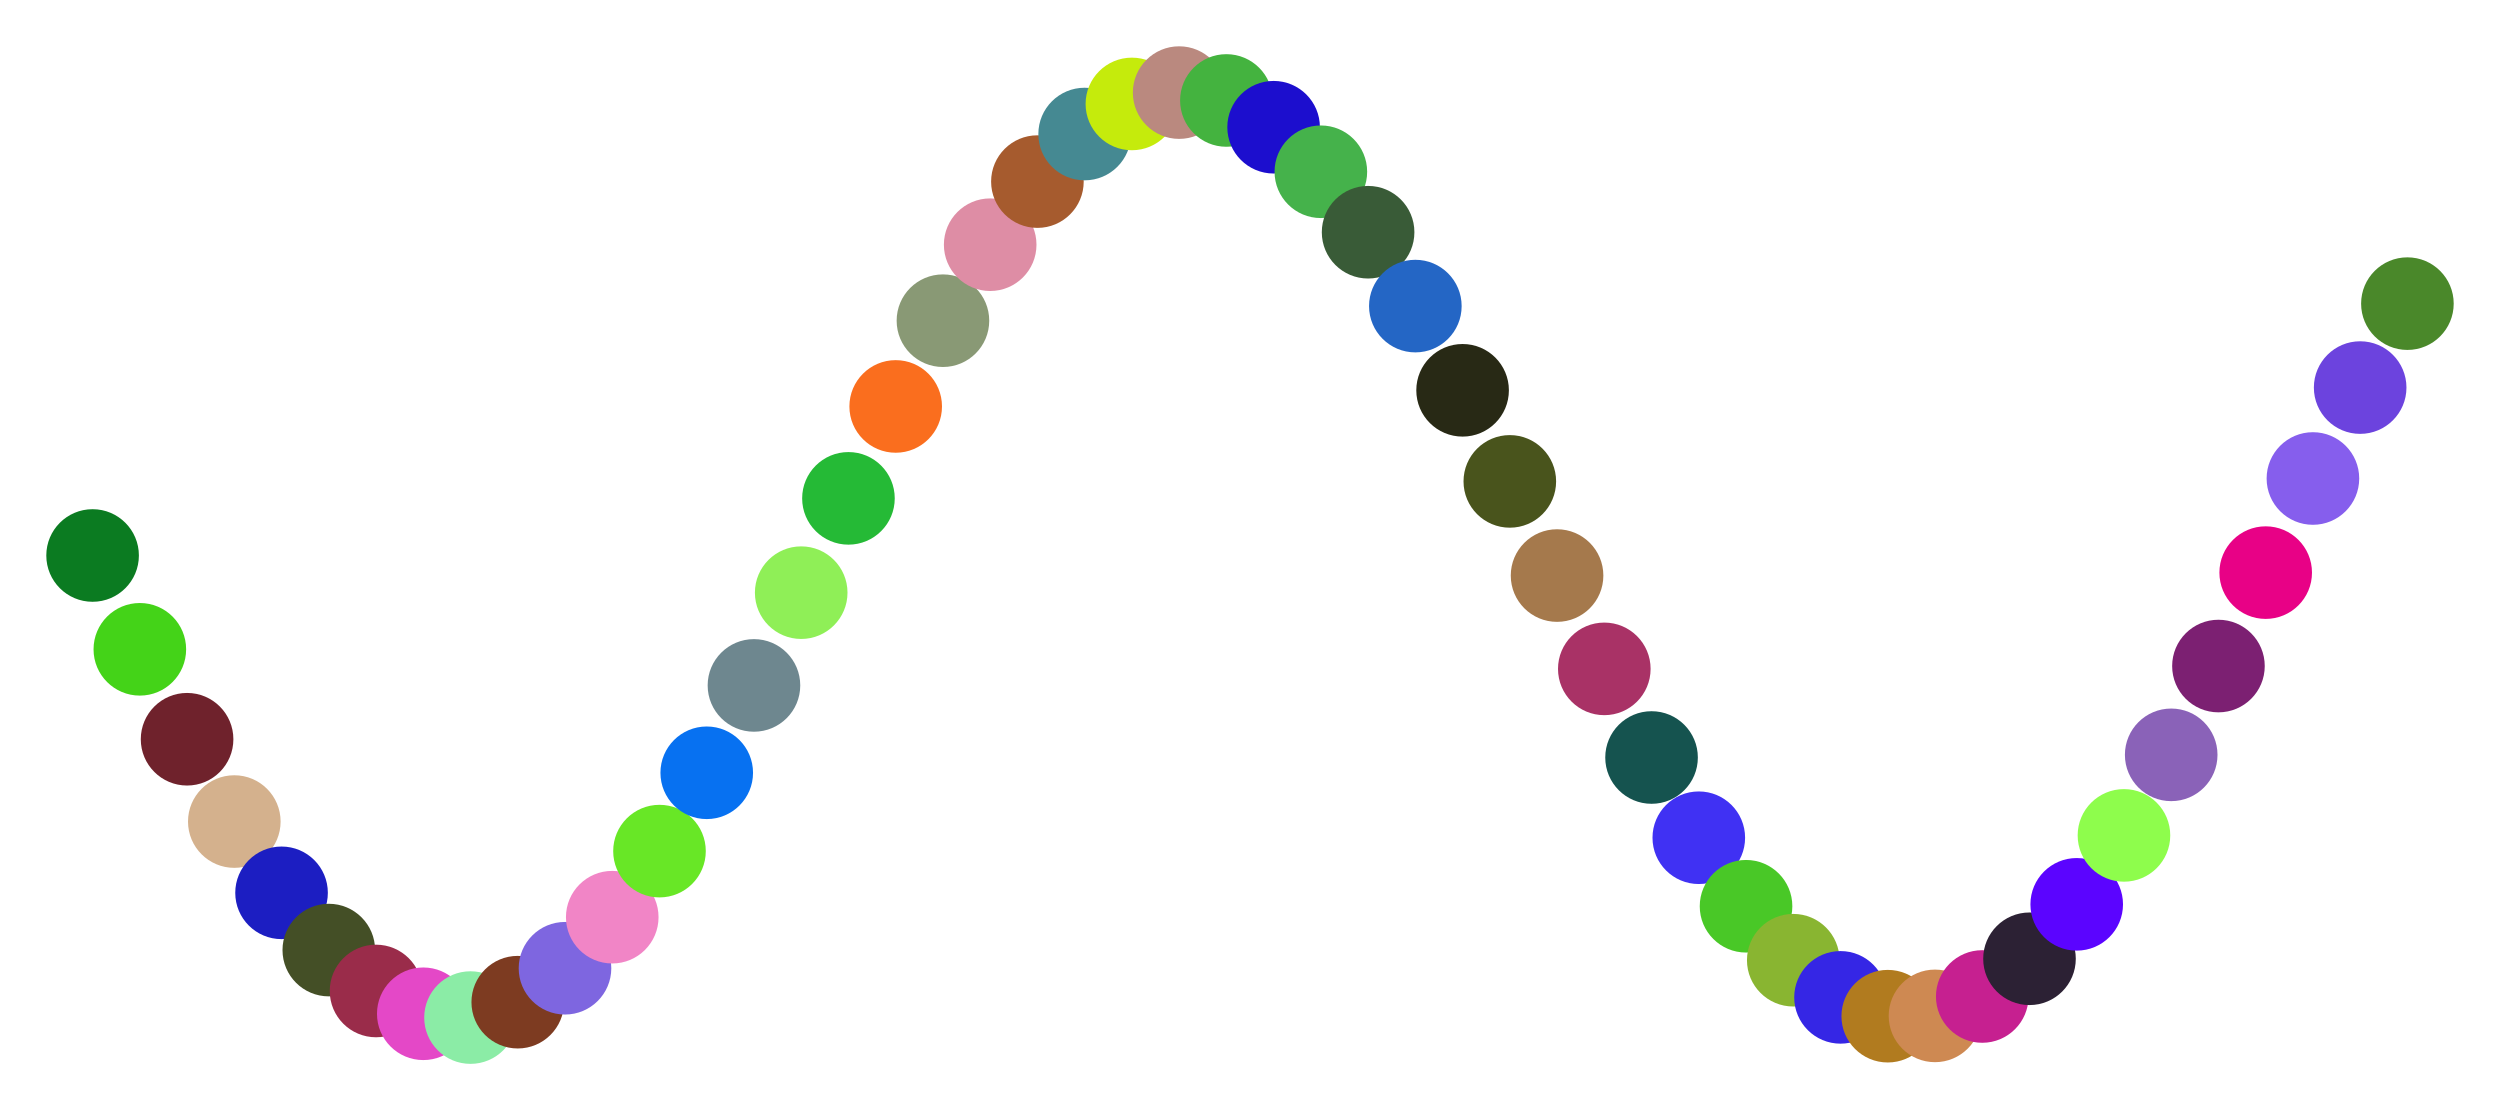
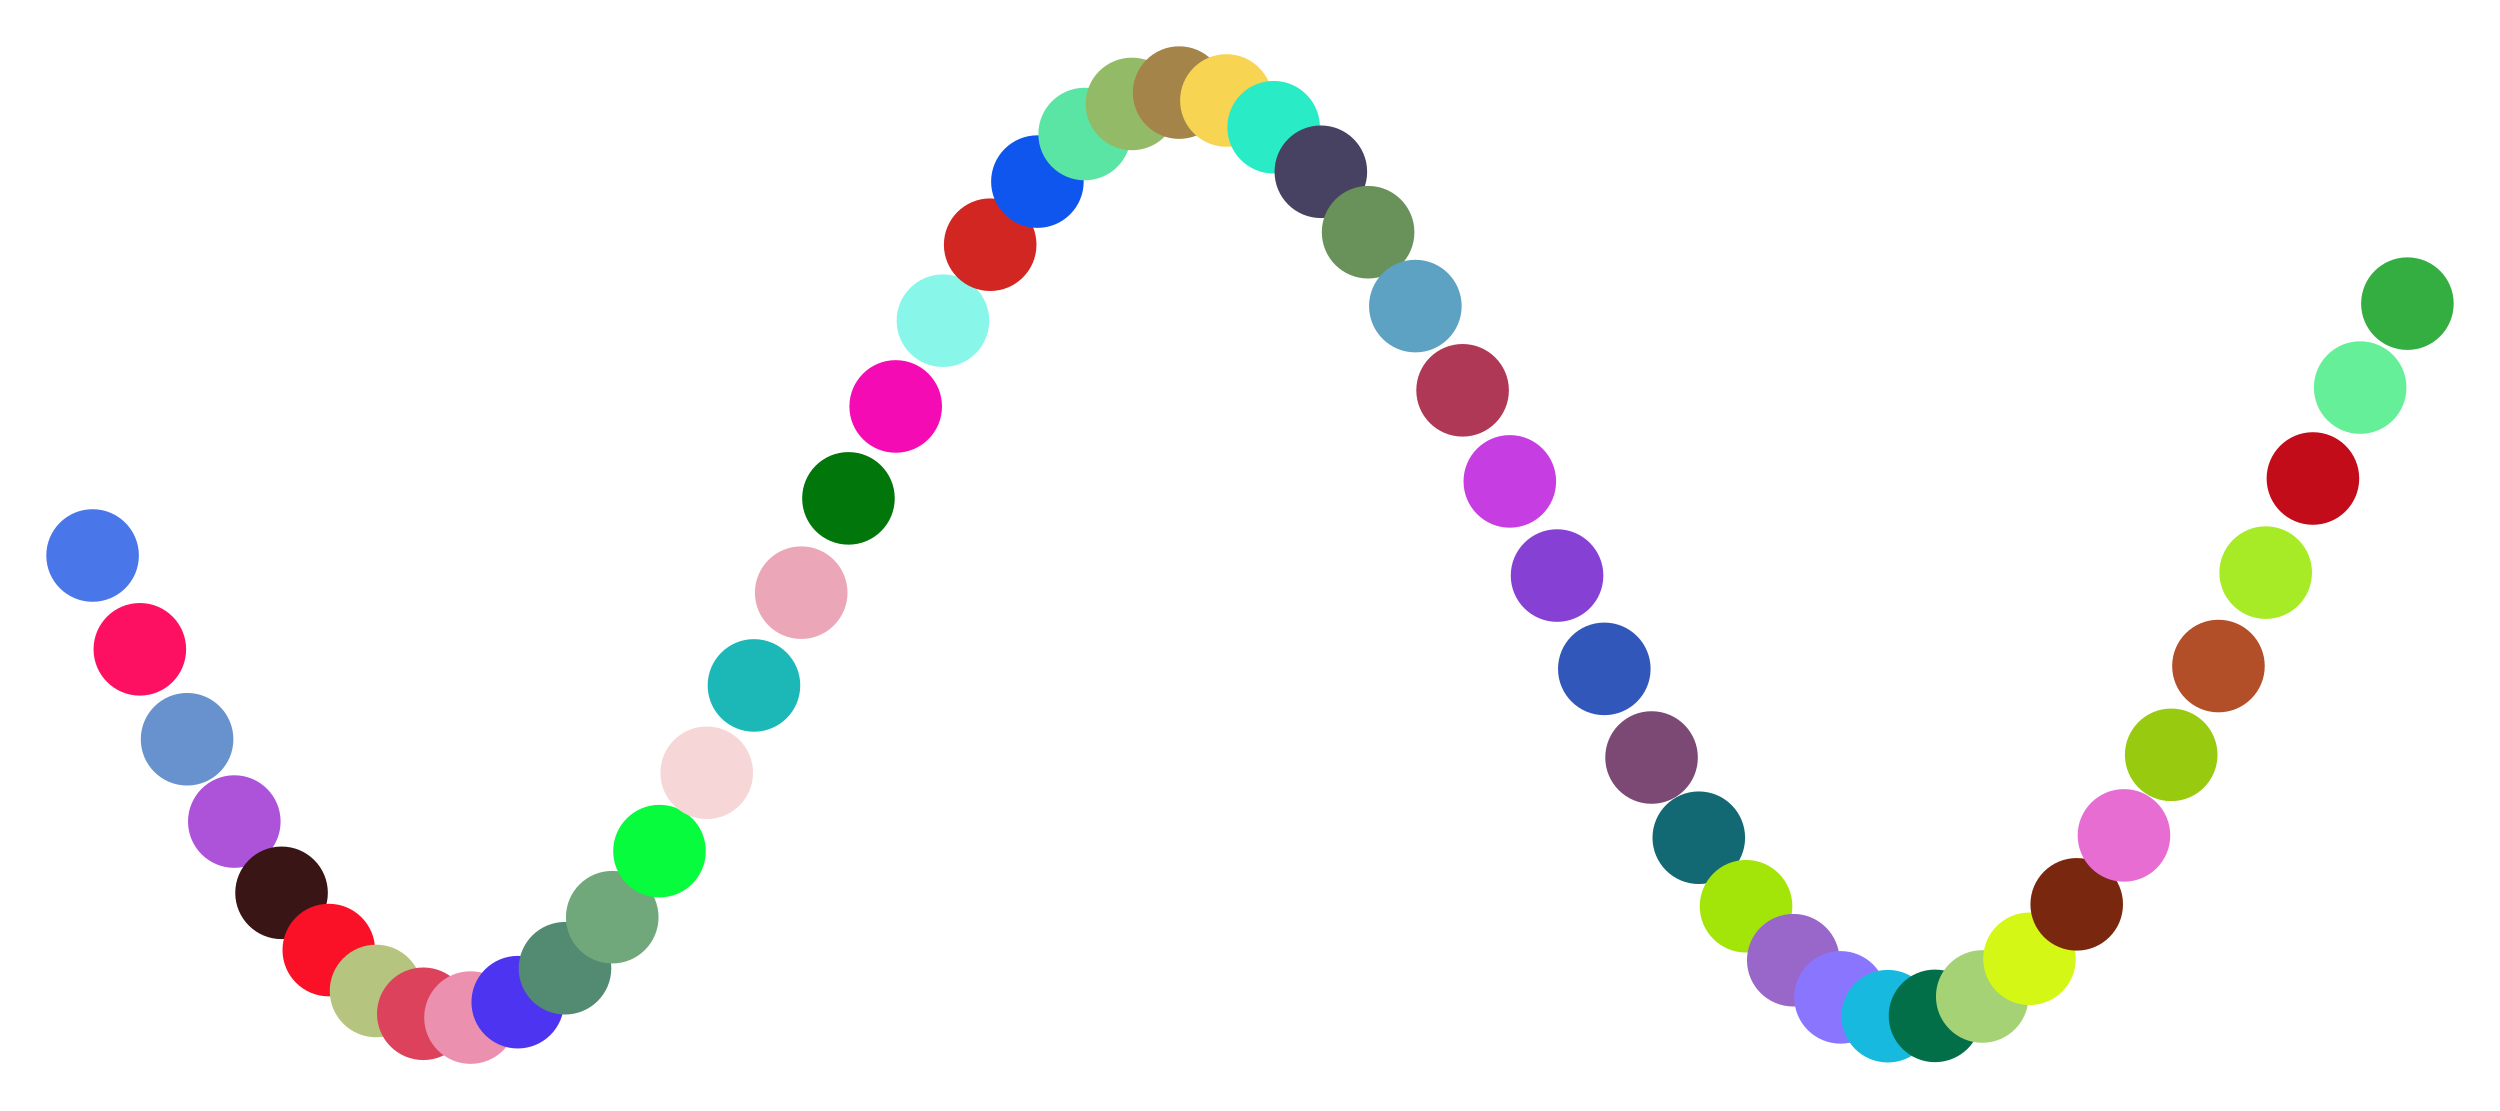
<svg xmlns="http://www.w3.org/2000/svg" width="200" height="88.812" viewBox="-4 26.003 108 47.958" version="1.1">
  <g>
-     <circle cx="0" cy="50" r="2" fill="#0b7b21" />
-     <circle cx="2.041" cy="54.053" r="2" fill="#44d318" />
-     <circle cx="4.082" cy="57.938" r="2" fill="#6f222c" />
-     <circle cx="6.122" cy="61.494" r="2" fill="#d4b18d" />
-     <circle cx="8.163" cy="64.573" r="2" fill="#1c1ec2" />
-     <circle cx="10.204" cy="67.046" r="2" fill="#444f26" />
-     <circle cx="12.245" cy="68.813" r="2" fill="#9a2c4a" />
-     <circle cx="14.286" cy="69.798" r="2" fill="#e448c7" />
-     <circle cx="16.326" cy="69.962" r="2" fill="#8beca6" />
-     <circle cx="18.367" cy="69.297" r="2" fill="#7d3b21" />
-     <circle cx="20.408" cy="67.831" r="2" fill="#7e66e0" />
-     <circle cx="22.449" cy="65.625" r="2" fill="#f185c6" />
-     <circle cx="24.49" cy="62.771" r="2" fill="#68e726" />
-     <circle cx="26.531" cy="59.387" r="2" fill="#0771f1" />
-     <circle cx="28.571" cy="55.613" r="2" fill="#6e878f" />
-     <circle cx="30.612" cy="51.606" r="2" fill="#8fef57" />
-     <circle cx="32.653" cy="47.532" r="2" fill="#25ba36" />
-     <circle cx="34.694" cy="43.561" r="2" fill="#fa6e1e" />
-     <circle cx="36.735" cy="39.857" r="2" fill="#899975" />
-     <circle cx="38.776" cy="36.574" r="2" fill="#de8da5" />
-     <circle cx="40.816" cy="33.848" r="2" fill="#a65b2e" />
-     <circle cx="42.857" cy="31.793" r="2" fill="#458992" />
-     <circle cx="44.898" cy="30.493" r="2" fill="#c5eb0c" />
-     <circle cx="46.939" cy="30.003" r="2" fill="#ba897f" />
-     <circle cx="48.98" cy="30.343" r="2" fill="#44b33f" />
-     <circle cx="51.02" cy="31.499" r="2" fill="#1c0ece" />
-     <circle cx="53.061" cy="33.423" r="2" fill="#45b24b" />
-     <circle cx="55.102" cy="36.035" r="2" fill="#395b37" />
-     <circle cx="57.143" cy="39.226" r="2" fill="#2466c5" />
-     <circle cx="59.184" cy="42.864" r="2" fill="#282915" />
-     <circle cx="61.224" cy="46.799" r="2" fill="#49541c" />
-     <circle cx="63.265" cy="50.867" r="2" fill="#a5794c" />
-     <circle cx="65.306" cy="54.898" r="2" fill="#a93266" />
-     <circle cx="67.347" cy="58.727" r="2" fill="#15534f" />
-     <circle cx="69.388" cy="62.193" r="2" fill="#4031f3" />
-     <circle cx="71.429" cy="65.153" r="2" fill="#49c827" />
-     <circle cx="73.469" cy="67.484" r="2" fill="#89b531" />
-     <circle cx="75.51" cy="69.089" r="2" fill="#3526e5" />
-     <circle cx="77.551" cy="69.902" r="2" fill="#b17b1f" />
-     <circle cx="79.592" cy="69.889" r="2" fill="#ce8952" />
-     <circle cx="81.633" cy="69.051" r="2" fill="#c62090" />
-     <circle cx="83.674" cy="67.422" r="2" fill="#2c2134" />
-     <circle cx="85.714" cy="65.07" r="2" fill="#5b04ff" />
-     <circle cx="87.755" cy="62.092" r="2" fill="#8efd4c" />
-     <circle cx="89.796" cy="58.612" r="2" fill="#8a62b8" />
-     <circle cx="91.837" cy="54.776" r="2" fill="#7c2072" />
-     <circle cx="93.878" cy="50.74" r="2" fill="#e80186" />
-     <circle cx="95.918" cy="46.674" r="2" fill="#865eed" />
-     <circle cx="97.959" cy="42.746" r="2" fill="#6c43de" />
-     <circle cx="100" cy="39.12" r="2" fill="#4a882a" />
+     <circle cx="0" cy="50" r="2" fill="#4976e9" />
+     <circle cx="2.041" cy="54.053" r="2" fill="#fd1061" />
+     <circle cx="4.082" cy="57.938" r="2" fill="#6892cd" />
+     <circle cx="6.122" cy="61.494" r="2" fill="#ac53d9" />
+     <circle cx="8.163" cy="64.573" r="2" fill="#3a1516" />
+     <circle cx="10.204" cy="67.046" r="2" fill="#fb1127" />
+     <circle cx="12.245" cy="68.813" r="2" fill="#b5c47e" />
+     <circle cx="14.286" cy="69.798" r="2" fill="#dd425d" />
+     <circle cx="16.326" cy="69.962" r="2" fill="#ec90af" />
+     <circle cx="18.367" cy="69.297" r="2" fill="#4d34f1" />
+     <circle cx="20.408" cy="67.831" r="2" fill="#528b71" />
+     <circle cx="22.449" cy="65.625" r="2" fill="#71a87b" />
+     <circle cx="24.49" cy="62.771" r="2" fill="#07fc3d" />
+     <circle cx="26.531" cy="59.387" r="2" fill="#f6d6d7" />
+     <circle cx="28.571" cy="55.613" r="2" fill="#1cb8b7" />
+     <circle cx="30.612" cy="51.606" r="2" fill="#eba7b7" />
+     <circle cx="32.653" cy="47.532" r="2" fill="#01760a" />
+     <circle cx="34.694" cy="43.561" r="2" fill="#f40bb4" />
+     <circle cx="36.735" cy="39.857" r="2" fill="#88f7e9" />
+     <circle cx="38.776" cy="36.574" r="2" fill="#d12621" />
+     <circle cx="40.816" cy="33.848" r="2" fill="#0f56ee" />
+     <circle cx="42.857" cy="31.793" r="2" fill="#5ae5a4" />
+     <circle cx="44.898" cy="30.493" r="2" fill="#93bb67" />
+     <circle cx="46.939" cy="30.003" r="2" fill="#a48449" />
+     <circle cx="48.98" cy="30.343" r="2" fill="#f7d552" />
+     <circle cx="51.02" cy="31.499" r="2" fill="#29ecc7" />
+     <circle cx="53.061" cy="33.423" r="2" fill="#474162" />
+     <circle cx="55.102" cy="36.035" r="2" fill="#69925a" />
+     <circle cx="57.143" cy="39.226" r="2" fill="#5da2c2" />
+     <circle cx="59.184" cy="42.864" r="2" fill="#ae3856" />
+     <circle cx="61.224" cy="46.799" r="2" fill="#c63de2" />
+     <circle cx="63.265" cy="50.867" r="2" fill="#8640d4" />
+     <circle cx="65.306" cy="54.898" r="2" fill="#3257bb" />
+     <circle cx="67.347" cy="58.727" r="2" fill="#7c4974" />
+     <circle cx="69.388" cy="62.193" r="2" fill="#126873" />
+     <circle cx="71.429" cy="65.153" r="2" fill="#a3e509" />
+     <circle cx="73.469" cy="67.484" r="2" fill="#9966c9" />
+     <circle cx="75.51" cy="69.089" r="2" fill="#8a76fe" />
+     <circle cx="77.551" cy="69.902" r="2" fill="#17bade" />
+     <circle cx="79.592" cy="69.889" r="2" fill="#026f48" />
+     <circle cx="81.633" cy="69.051" r="2" fill="#a4d274" />
+     <circle cx="83.674" cy="67.422" r="2" fill="#d5f716" />
+     <circle cx="85.714" cy="65.07" r="2" fill="#79280f" />
+     <circle cx="87.755" cy="62.092" r="2" fill="#e86dd3" />
+     <circle cx="89.796" cy="58.612" r="2" fill="#98ca0f" />
+     <circle cx="91.837" cy="54.776" r="2" fill="#b24e28" />
+     <circle cx="93.878" cy="50.74" r="2" fill="#a6eb25" />
+     <circle cx="95.918" cy="46.674" r="2" fill="#c30c1a" />
+     <circle cx="97.959" cy="42.746" r="2" fill="#66ef99" />
+     <circle cx="100" cy="39.12" r="2" fill="#35ae41" />
  </g>
</svg>
